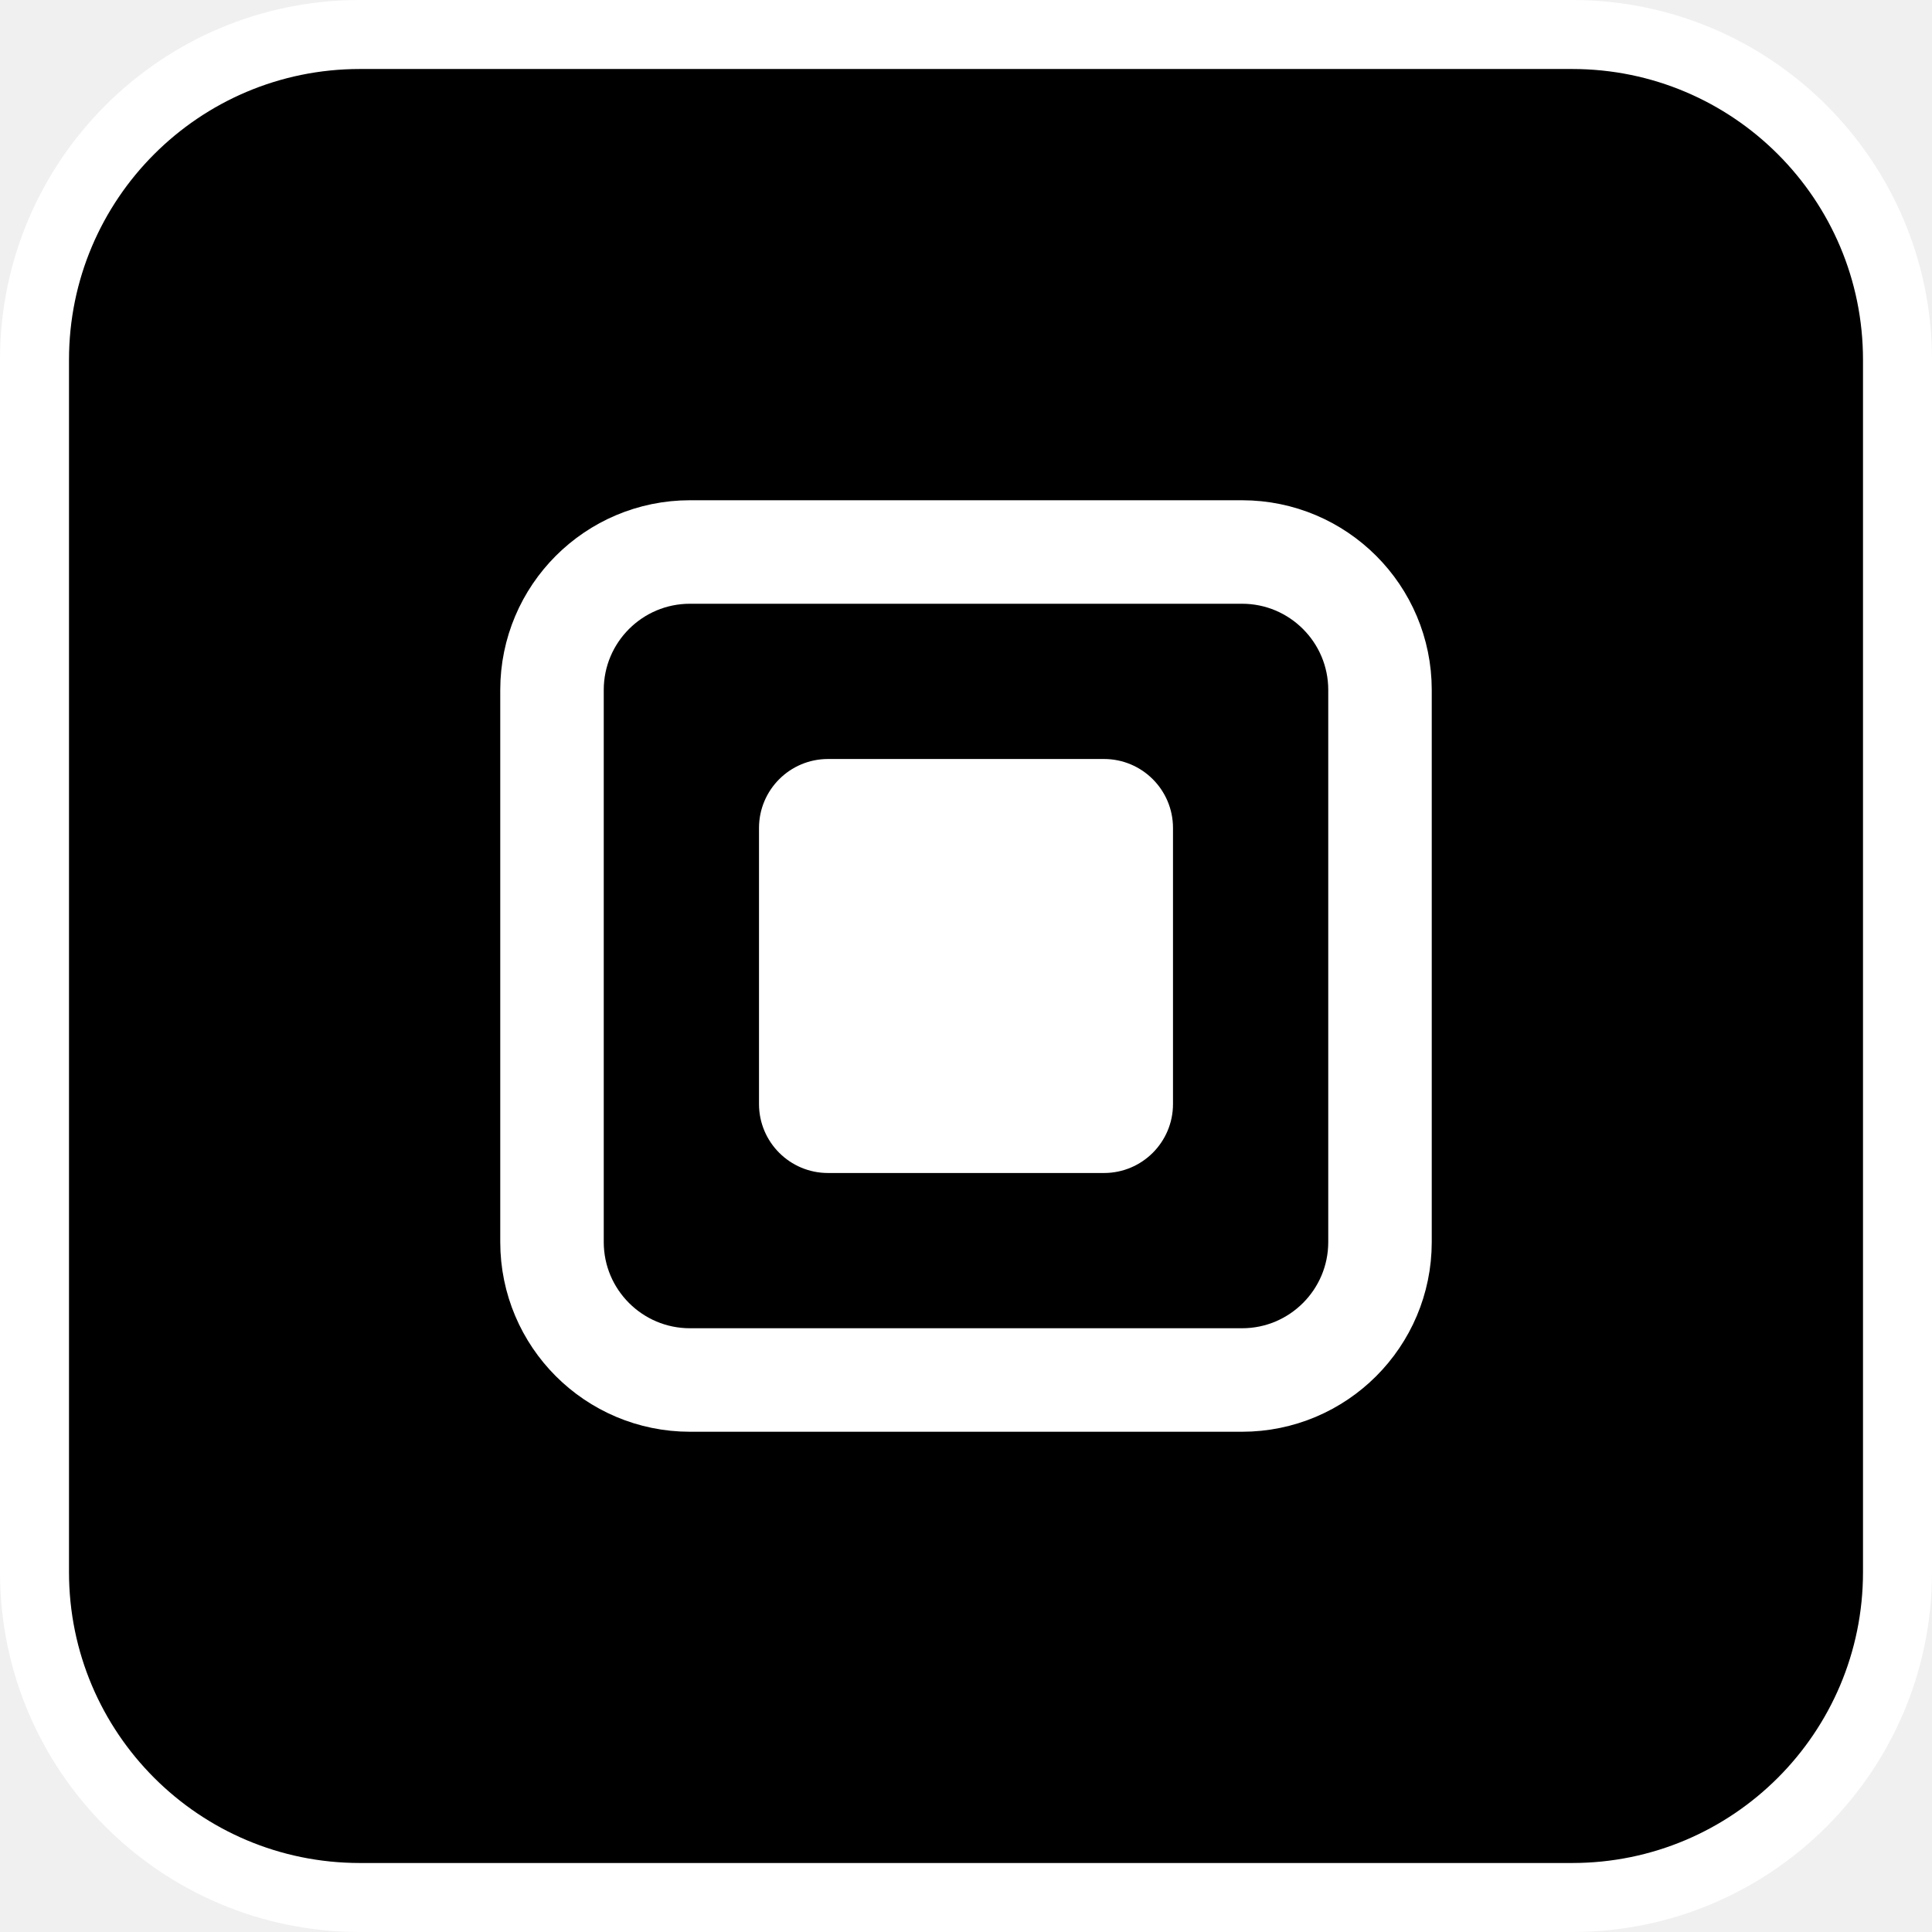
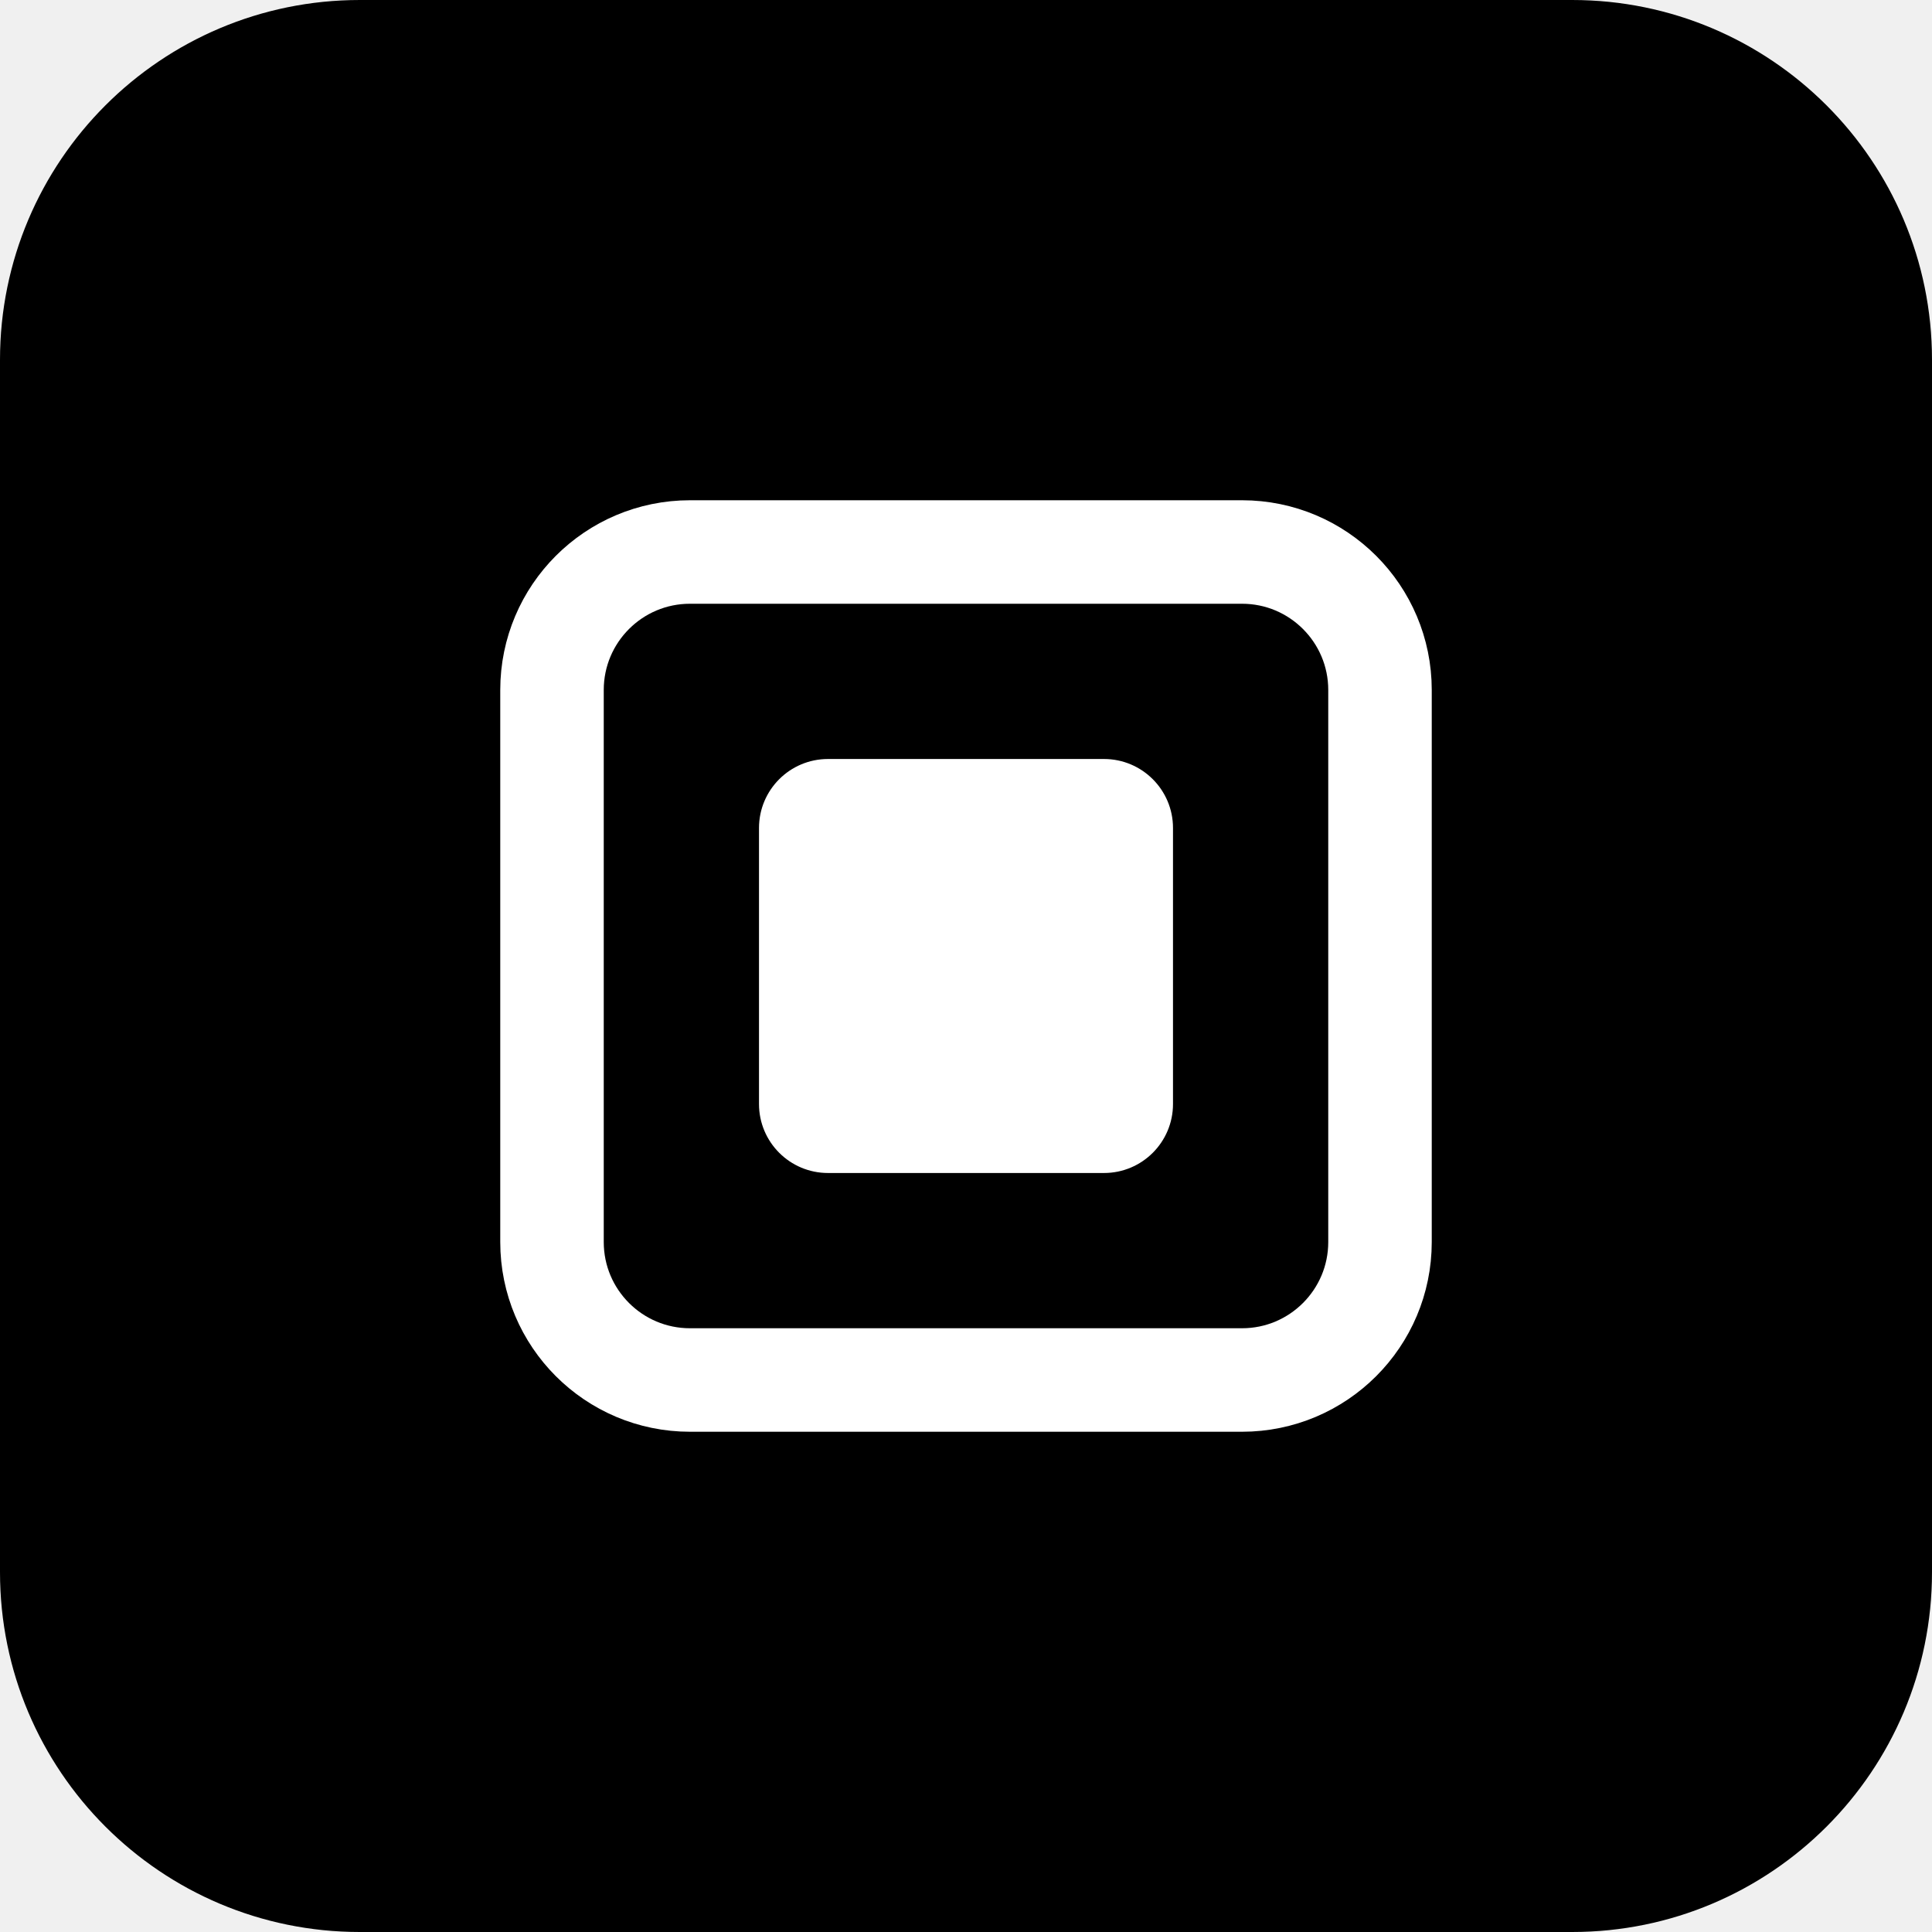
<svg xmlns="http://www.w3.org/2000/svg" viewBox="0 0 56 56" fill="none">
-   <rect width="56" height="56" rx="10.43" fill="#fff" />
-   <rect x="2" y="2" width="52" height="52" rx="8.43" fill="#000" />
+   <rect width="56" height="56" rx="10.43" fill="#000" />
  <rect x="16" y="16" width="24" height="24" rx="4" fill="#000" stroke="#fff" stroke-width="3" />
  <rect x="22" y="22" width="12" height="12" rx="2" fill="#fff" />
</svg>
